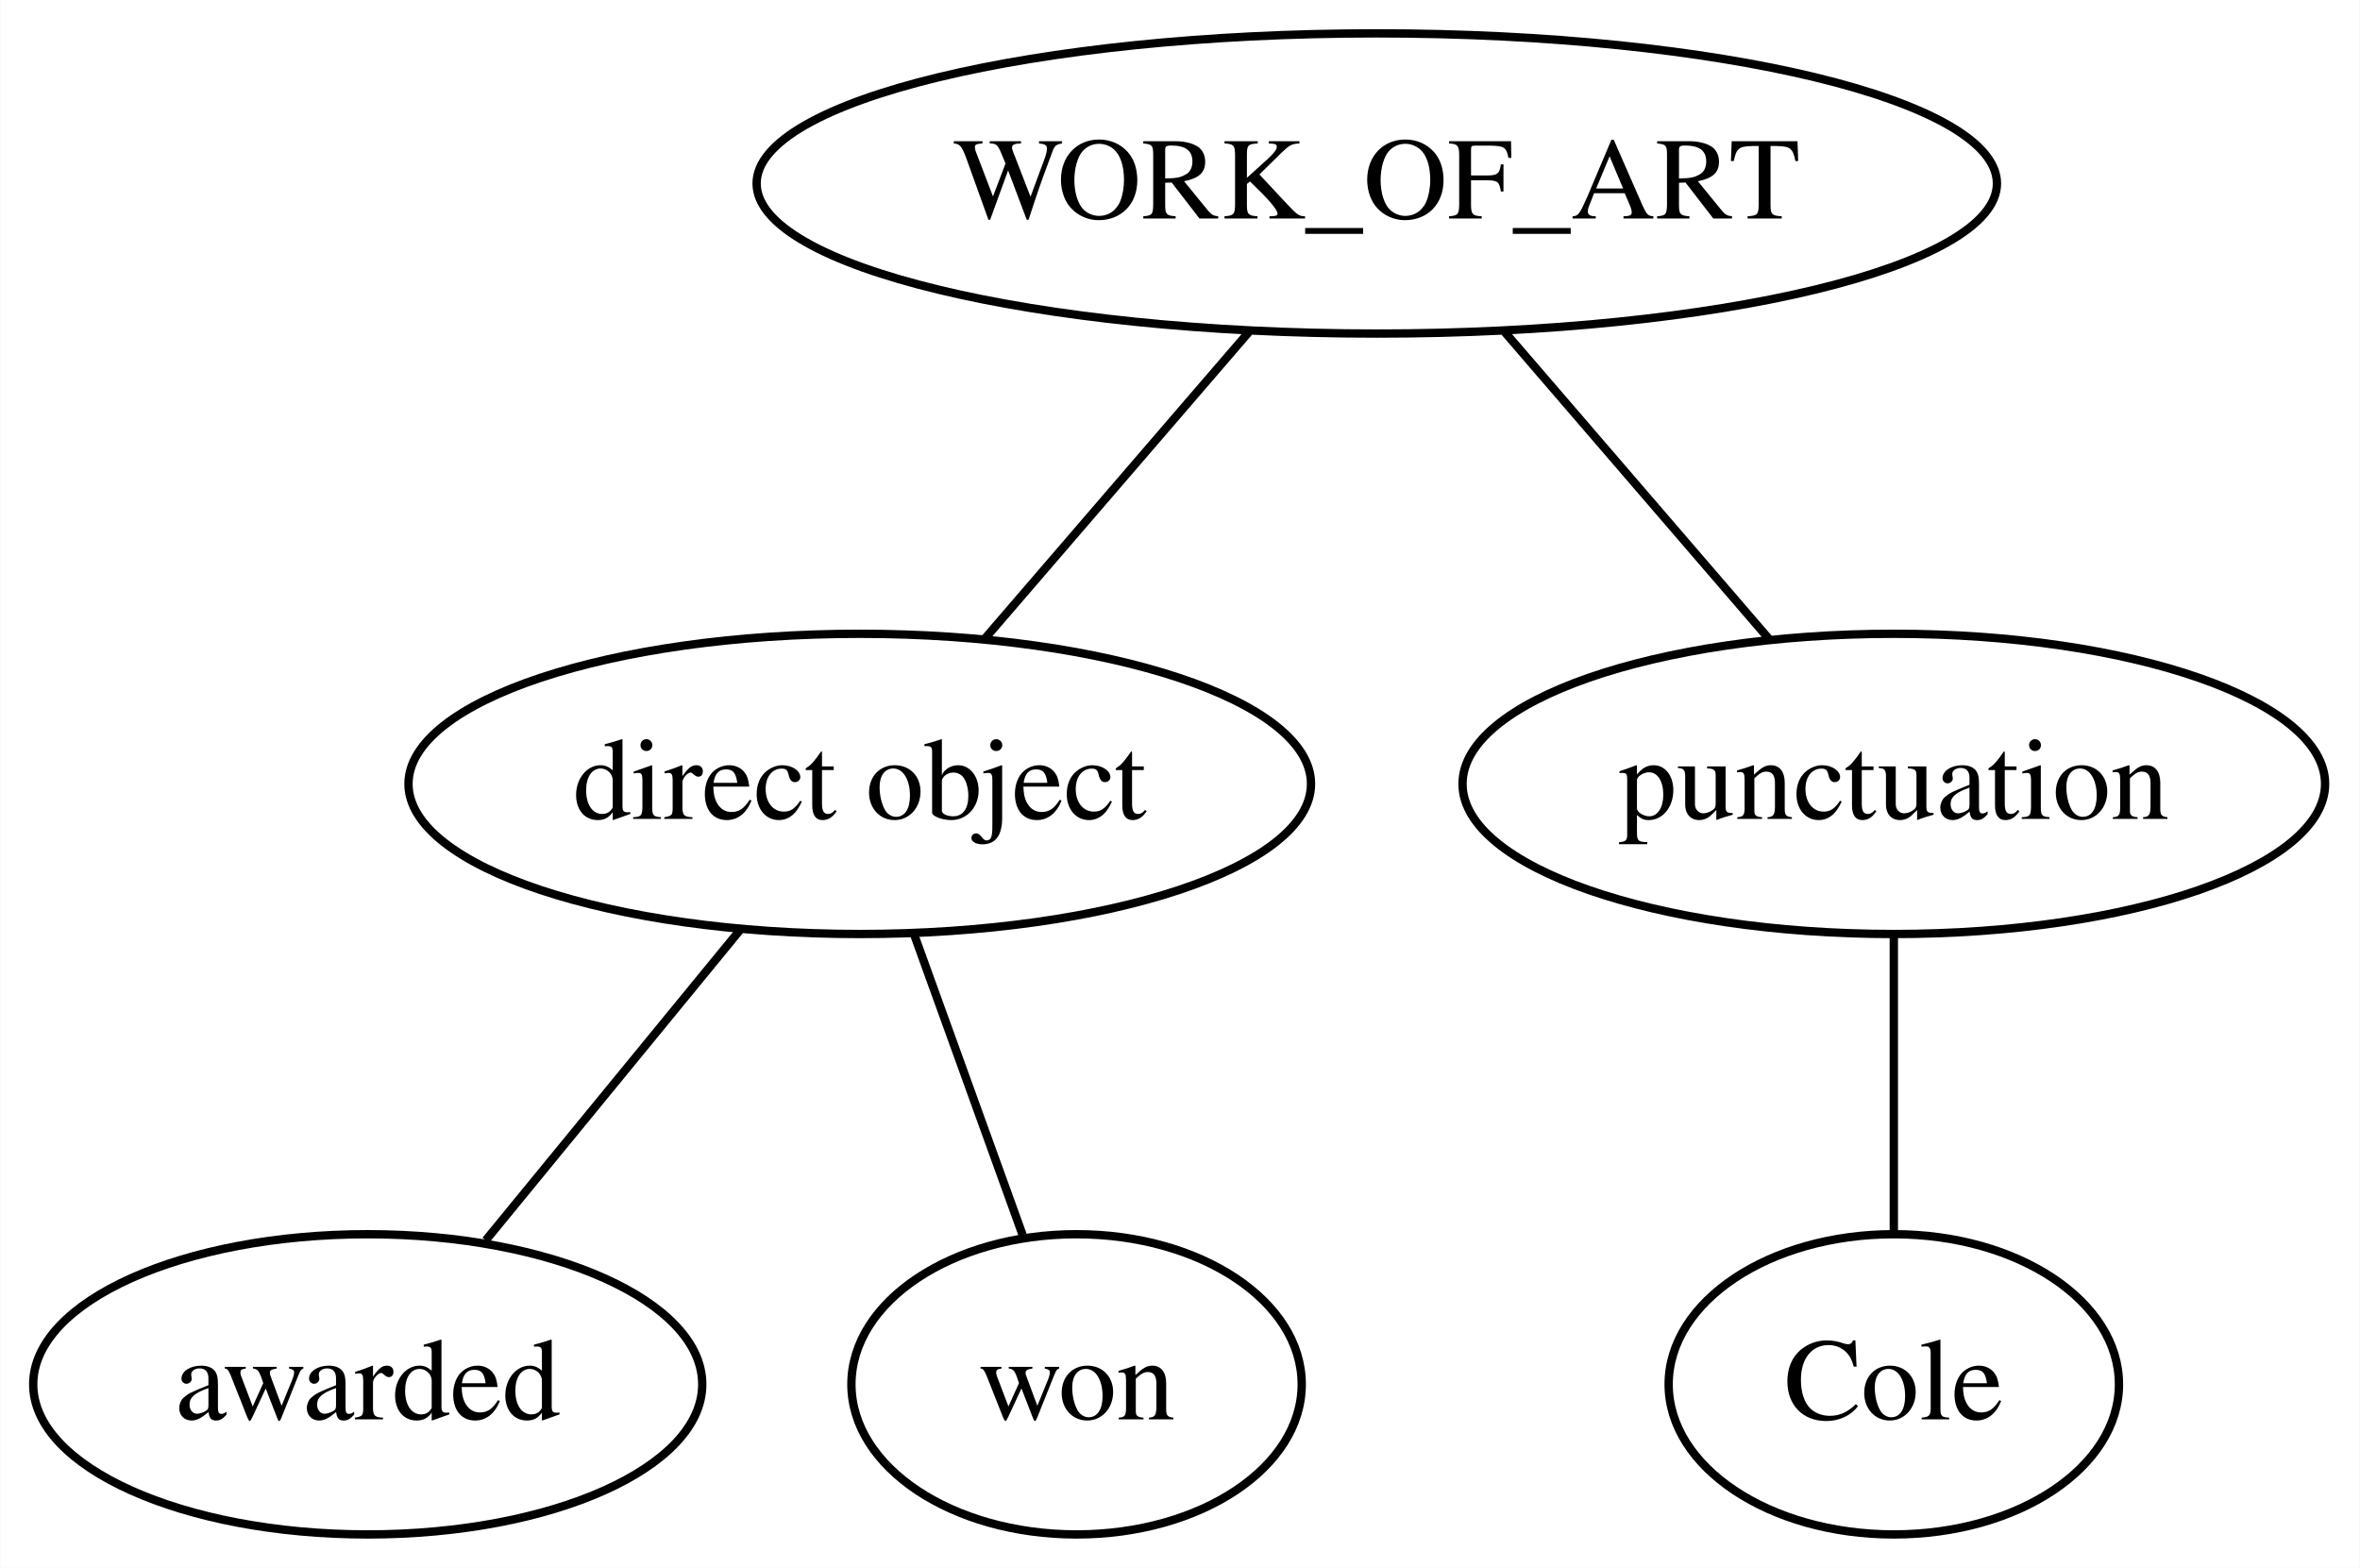
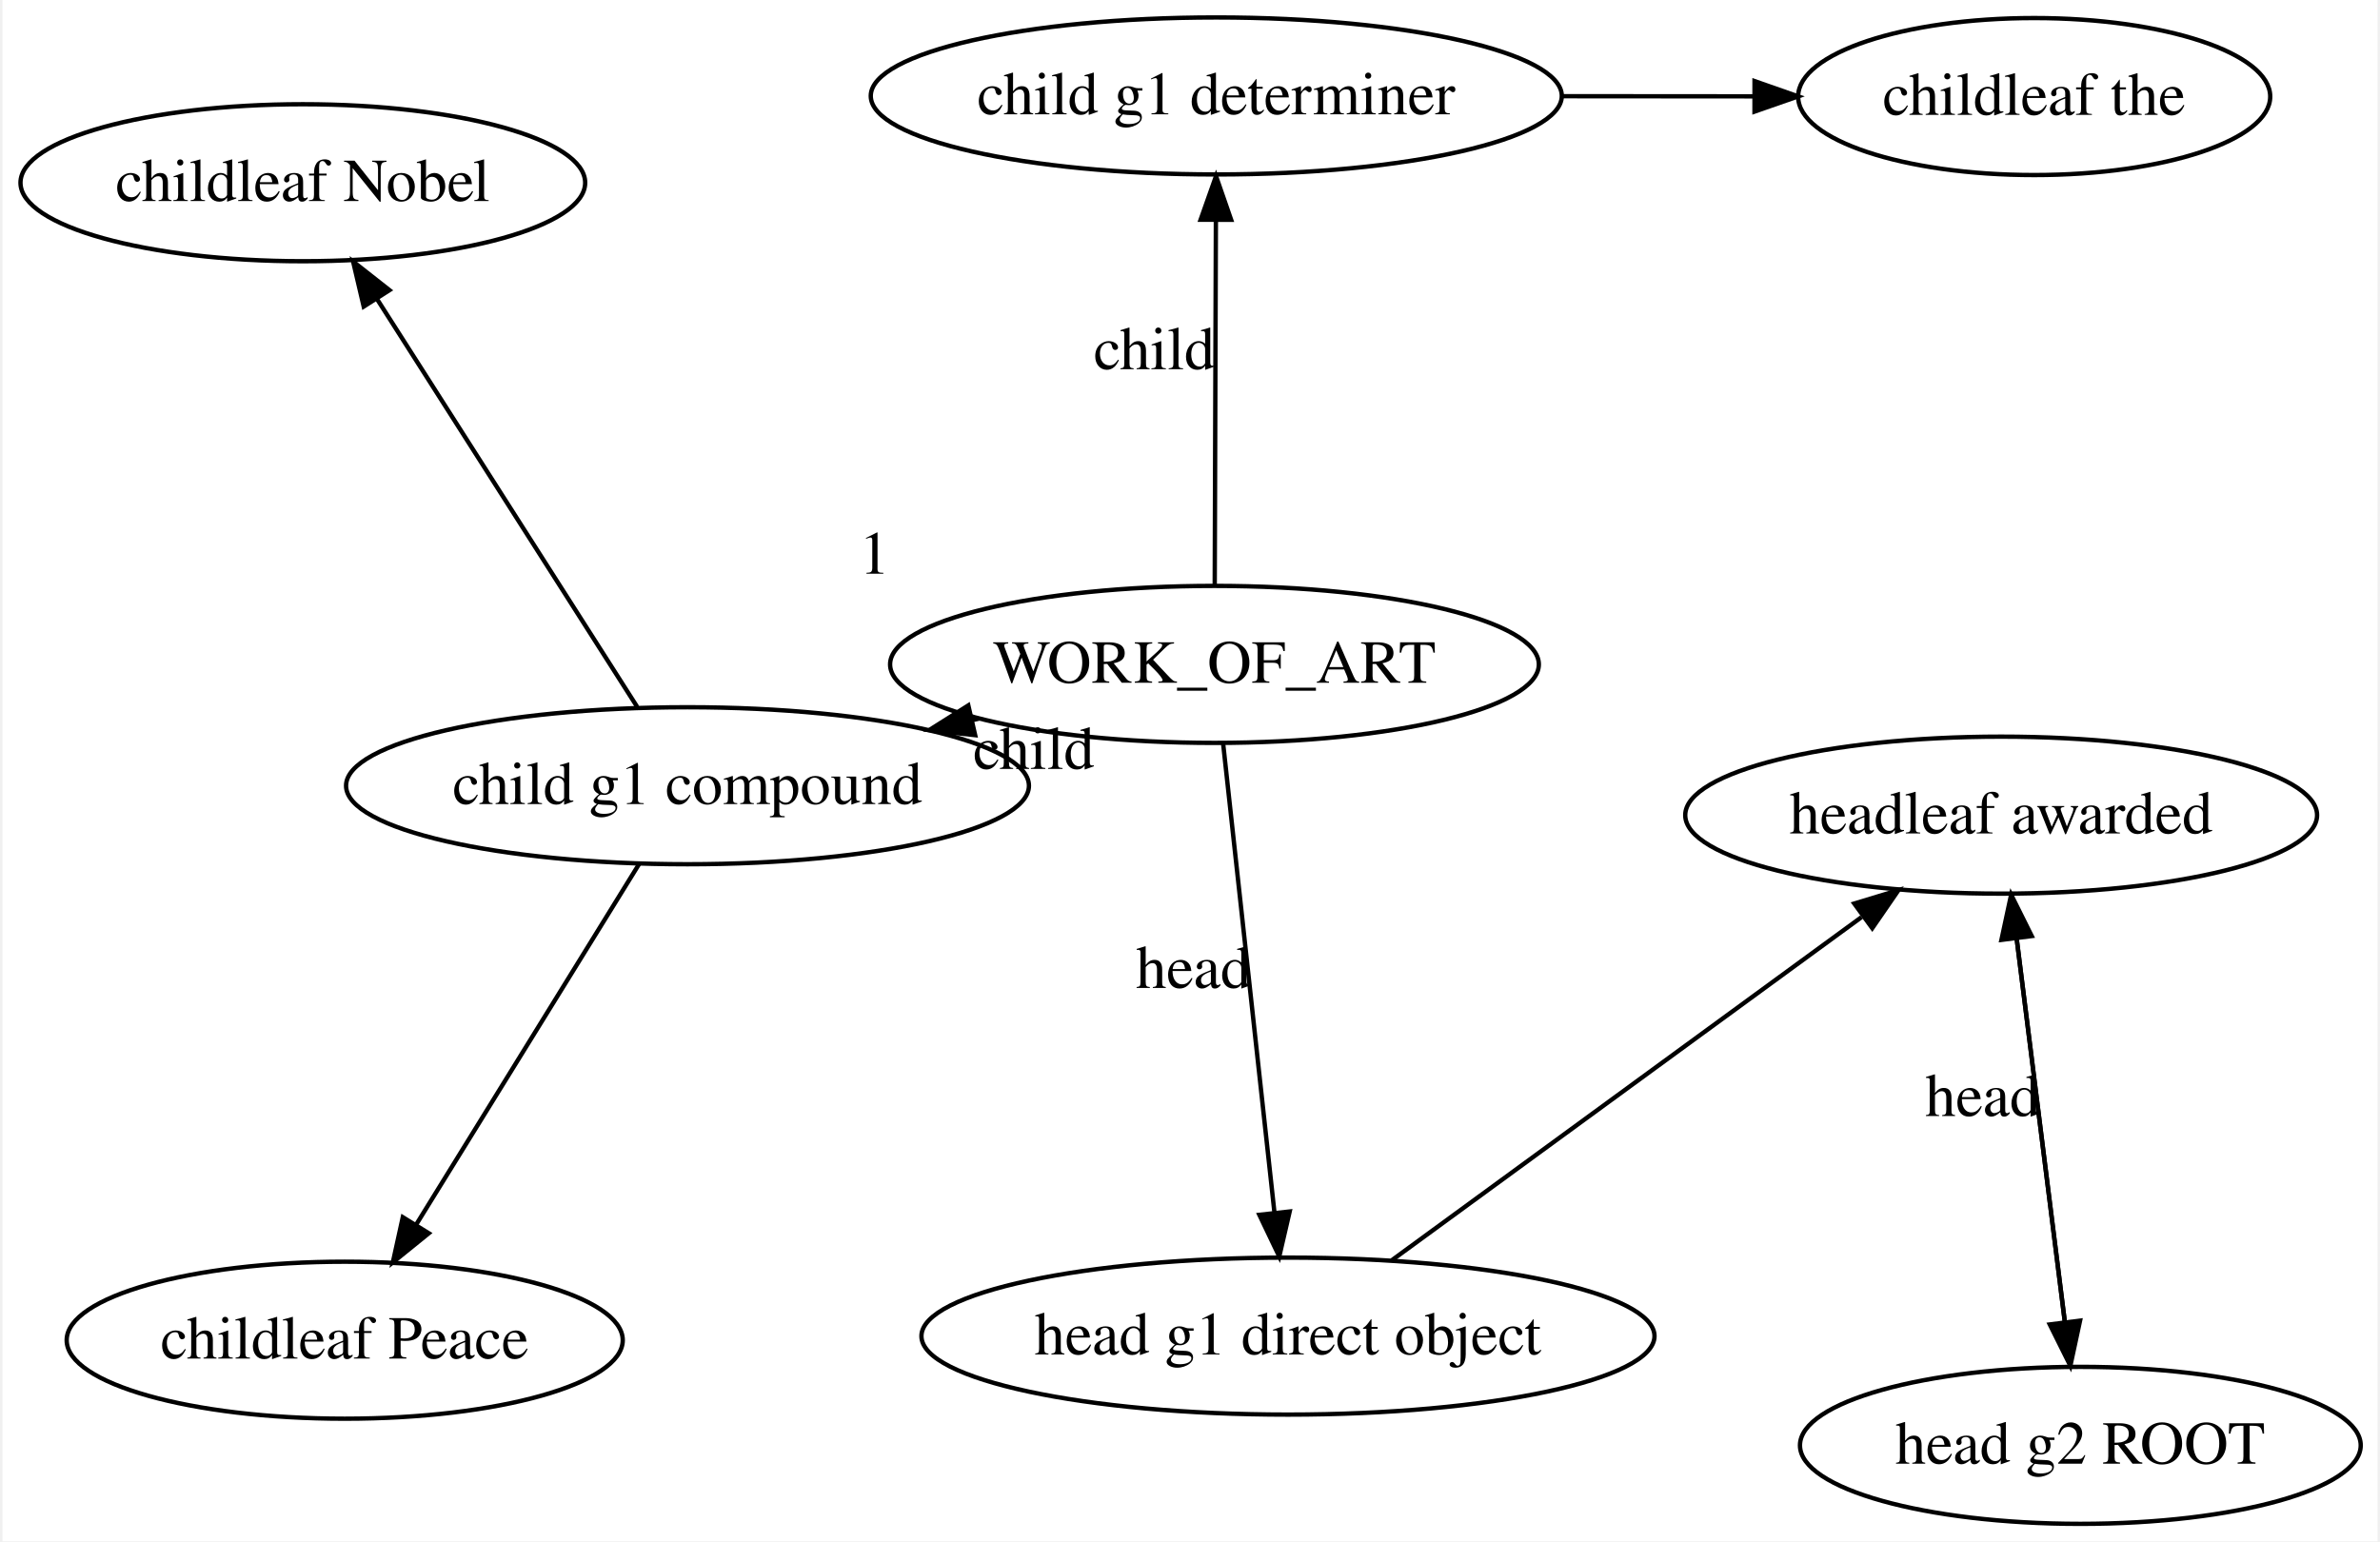
- <svg xmlns="http://www.w3.org/2000/svg" width="283pt" height="188pt" viewBox="0.00 0.00 282.92 188.00">
-   <g id="graph0" class="graph" transform="scale(1 1) rotate(0) translate(4 184)">
-     <polygon fill="#ffffff" stroke="transparent" points="-4,4 -4,-184 278.916,-184 278.916,4 -4,4" />
+ <svg xmlns="http://www.w3.org/2000/svg" width="545pt" height="353pt" viewBox="0.00 0.00 544.51 353.41">
+   <g id="graph0" class="graph" transform="scale(1 1) rotate(0) translate(4 349.4095)">
+     <polygon fill="#ffffff" stroke="transparent" points="-4,4 -4,-349.409 540.513,-349.409 540.513,4 -4,4" />
    <g id="node1" class="node">
-       <ellipse fill="none" stroke="#000000" cx="161.057" cy="-162" rx="74.367" ry="18" />
-       <text text-anchor="middle" x="161.057" y="-157.8" font-family="Times,serif" font-size="14.00" fill="#000000">WORK_OF_ART</text>
+       <ellipse fill="none" stroke="#000000" cx="273.865" cy="-197.068" rx="74.367" ry="18" />
+       <text text-anchor="middle" x="273.865" y="-192.868" font-family="Times,serif" font-size="14.00" fill="#000000">WORK_OF_ART</text>
+       <text text-anchor="middle" x="195.931" y="-217.868" font-family="Times,serif" font-size="14.00" fill="#000000">1</text>
    </g>
    <g id="node2" class="node">
-       <ellipse fill="none" stroke="#000000" cx="99.057" cy="-90" rx="54.113" ry="18" />
-       <text text-anchor="middle" x="99.057" y="-85.8" font-family="Times,serif" font-size="14.00" fill="#000000">direct object</text>
+       <ellipse fill="none" stroke="#000000" cx="290.715" cy="-43.05" rx="84.031" ry="18" />
+       <text text-anchor="middle" x="290.715" y="-38.85" font-family="Times,serif" font-size="14.00" fill="#000000">head g1 direct object</text>
    </g>
    <g id="edge1" class="edge">
-       <path fill="none" stroke="#000000" d="M145.731,-144.202C136.049,-132.959 123.599,-118.5 113.993,-107.345" />
+       <path fill="none" stroke="#000000" d="M275.864,-178.795C278.765,-152.28 284.168,-102.89 287.596,-71.56" />
+       <polygon fill="#000000" stroke="#000000" points="291.11,-71.62 288.719,-61.299 284.152,-70.859 291.11,-71.62" />
+       <text text-anchor="middle" x="269.073" y="-122.883" font-family="Times,serif" font-size="14.00" fill="#000000">head</text>
    </g>
    <g id="node4" class="node">
-       <ellipse fill="none" stroke="#000000" cx="223.057" cy="-90" rx="51.717" ry="18" />
-       <text text-anchor="middle" x="223.057" y="-85.8" font-family="Times,serif" font-size="14.00" fill="#000000">punctuation</text>
+       <ellipse fill="none" stroke="#000000" cx="274.279" cy="-327.409" rx="79.213" ry="18" />
+       <text text-anchor="middle" x="274.279" y="-323.209" font-family="Times,serif" font-size="14.00" fill="#000000">child g1 determiner</text>
    </g>
    <g id="edge2" class="edge">
-       <path fill="none" stroke="#000000" d="M176.383,-144.202C186.065,-132.959 198.515,-118.5 208.121,-107.345" />
+       <path fill="none" stroke="#000000" d="M273.923,-215.191C273.991,-236.858 274.107,-273.381 274.188,-298.855" />
+       <polygon fill="#000000" stroke="#000000" points="270.689,-299.031 274.221,-309.02 277.689,-299.009 270.689,-299.031" />
+       <text text-anchor="middle" x="260.074" y="-264.753" font-family="Times,serif" font-size="14.00" fill="#000000">child</text>
+     </g>
+     <g id="node6" class="node">
+       <ellipse fill="none" stroke="#000000" cx="153.052" cy="-169.246" rx="78.278" ry="18" />
+       <text text-anchor="middle" x="153.052" y="-165.046" font-family="Times,serif" font-size="14.00" fill="#000000">child g1 compound</text>
+     </g>
+     <g id="edge3" class="edge">
+       <path fill="none" stroke="#000000" d="M219.819,-184.622C219.348,-184.513 218.876,-184.405 218.404,-184.296" />
+       <polygon fill="#000000" stroke="#000000" points="219,-180.842 208.469,-182.008 217.429,-187.663 219,-180.842" />
+       <text text-anchor="middle" x="232.445" y="-173.106" font-family="Times,serif" font-size="14.00" fill="#000000">child</text>
    </g>
    <g id="node3" class="node">
-       <ellipse fill="none" stroke="#000000" cx="40.057" cy="-18" rx="40.114" ry="18" />
-       <text text-anchor="middle" x="40.057" y="-13.8" font-family="Times,serif" font-size="14.00" fill="#000000">awarded</text>
-     </g>
-     <g id="edge3" class="edge">
-       <path fill="none" stroke="#000000" d="M84.775,-72.571C75.499,-61.251 63.458,-46.557 54.208,-35.269" />
-     </g>
-     <g id="node6" class="node">
-       <ellipse fill="none" stroke="#000000" cx="125.057" cy="-18" rx="27" ry="18" />
-       <text text-anchor="middle" x="125.057" y="-13.8" font-family="Times,serif" font-size="14.00" fill="#000000">won</text>
+       <ellipse fill="none" stroke="#000000" cx="454.219" cy="-162.503" rx="72.429" ry="18" />
+       <text text-anchor="middle" x="454.219" y="-158.303" font-family="Times,serif" font-size="14.00" fill="#000000">headleaf awarded</text>
    </g>
    <g id="edge4" class="edge">
-       <path fill="none" stroke="#000000" d="M105.618,-71.831C109.59,-60.833 114.634,-46.865 118.588,-35.913" />
+       <path fill="none" stroke="#000000" d="M314.49,-60.419C342.906,-81.18 390.576,-116.007 422.212,-139.119" />
+       <polygon fill="#000000" stroke="#000000" points="420.541,-142.233 430.681,-145.306 424.671,-136.581 420.541,-142.233" />
+     </g>
+     <g id="node9" class="node">
+       <ellipse fill="none" stroke="#000000" cx="472.374" cy="-18" rx="64.279" ry="18" />
+       <text text-anchor="middle" x="472.374" y="-13.8" font-family="Times,serif" font-size="14.00" fill="#000000">head g2 ROOT</text>
+     </g>
+     <g id="edge5" class="edge">
+       <path fill="none" stroke="#000000" d="M456.481,-144.494C459.58,-119.832 465.175,-75.3 468.831,-46.196" />
+       <polygon fill="#000000" stroke="#000000" points="472.309,-46.594 470.083,-36.236 465.363,-45.722 472.309,-46.594" />
+       <text text-anchor="middle" x="450.024" y="-93.518" font-family="Times,serif" font-size="14.00" fill="#000000">head</text>
    </g>
    <g id="node5" class="node">
-       <ellipse fill="none" stroke="#000000" cx="223.057" cy="-18" rx="27" ry="18" />
-       <text text-anchor="middle" x="223.057" y="-13.8" font-family="Times,serif" font-size="14.00" fill="#000000">Cole</text>
+       <ellipse fill="none" stroke="#000000" cx="461.789" cy="-327.271" rx="54.113" ry="18" />
+       <text text-anchor="middle" x="461.789" y="-323.071" font-family="Times,serif" font-size="14.00" fill="#000000">childleaf the</text>
    </g>
-     <g id="edge5" class="edge">
-       <path fill="none" stroke="#000000" d="M223.057,-71.831C223.057,-61 223.057,-47.288 223.057,-36.413" />
+     <g id="edge6" class="edge">
+       <path fill="none" stroke="#000000" d="M353.8,-327.351C368.418,-327.34 383.51,-327.329 397.607,-327.318" />
+       <polygon fill="#000000" stroke="#000000" points="397.678,-330.818 407.675,-327.311 397.673,-323.818 397.678,-330.818" />
+     </g>
+     <g id="node7" class="node">
+       <ellipse fill="none" stroke="#000000" cx="64.865" cy="-307.509" rx="64.73" ry="18" />
+       <text text-anchor="middle" x="64.865" y="-303.309" font-family="Times,serif" font-size="14.00" fill="#000000">childleaf Nobel</text>
+     </g>
+     <g id="edge7" class="edge">
+       <path fill="none" stroke="#000000" d="M141.523,-187.321C126.338,-211.128 99.513,-253.187 81.962,-280.703" />
+       <polygon fill="#000000" stroke="#000000" points="78.823,-279.116 76.396,-289.429 84.725,-282.88 78.823,-279.116" />
+     </g>
+     <g id="node8" class="node">
+       <ellipse fill="none" stroke="#000000" cx="74.467" cy="-42.111" rx="63.743" ry="18" />
+       <text text-anchor="middle" x="74.467" y="-37.911" font-family="Times,serif" font-size="14.00" fill="#000000">childleaf Peace</text>
+     </g>
+     <g id="edge8" class="edge">
+       <path fill="none" stroke="#000000" d="M141.959,-151.3C128.62,-129.72 106.117,-93.314 90.793,-68.524" />
+       <polygon fill="#000000" stroke="#000000" points="93.738,-66.631 85.503,-59.965 87.784,-70.312 93.738,-66.631" />
+     </g>
+     <g id="edge9" class="edge">
+       <path fill="none" stroke="#000000" d="M470.111,-36.009C467.013,-60.671 461.418,-105.203 457.761,-134.307" />
+       <polygon fill="#000000" stroke="#000000" points="454.284,-133.908 456.51,-144.267 461.229,-134.781 454.284,-133.908" />
    </g>
  </g>
</svg>
